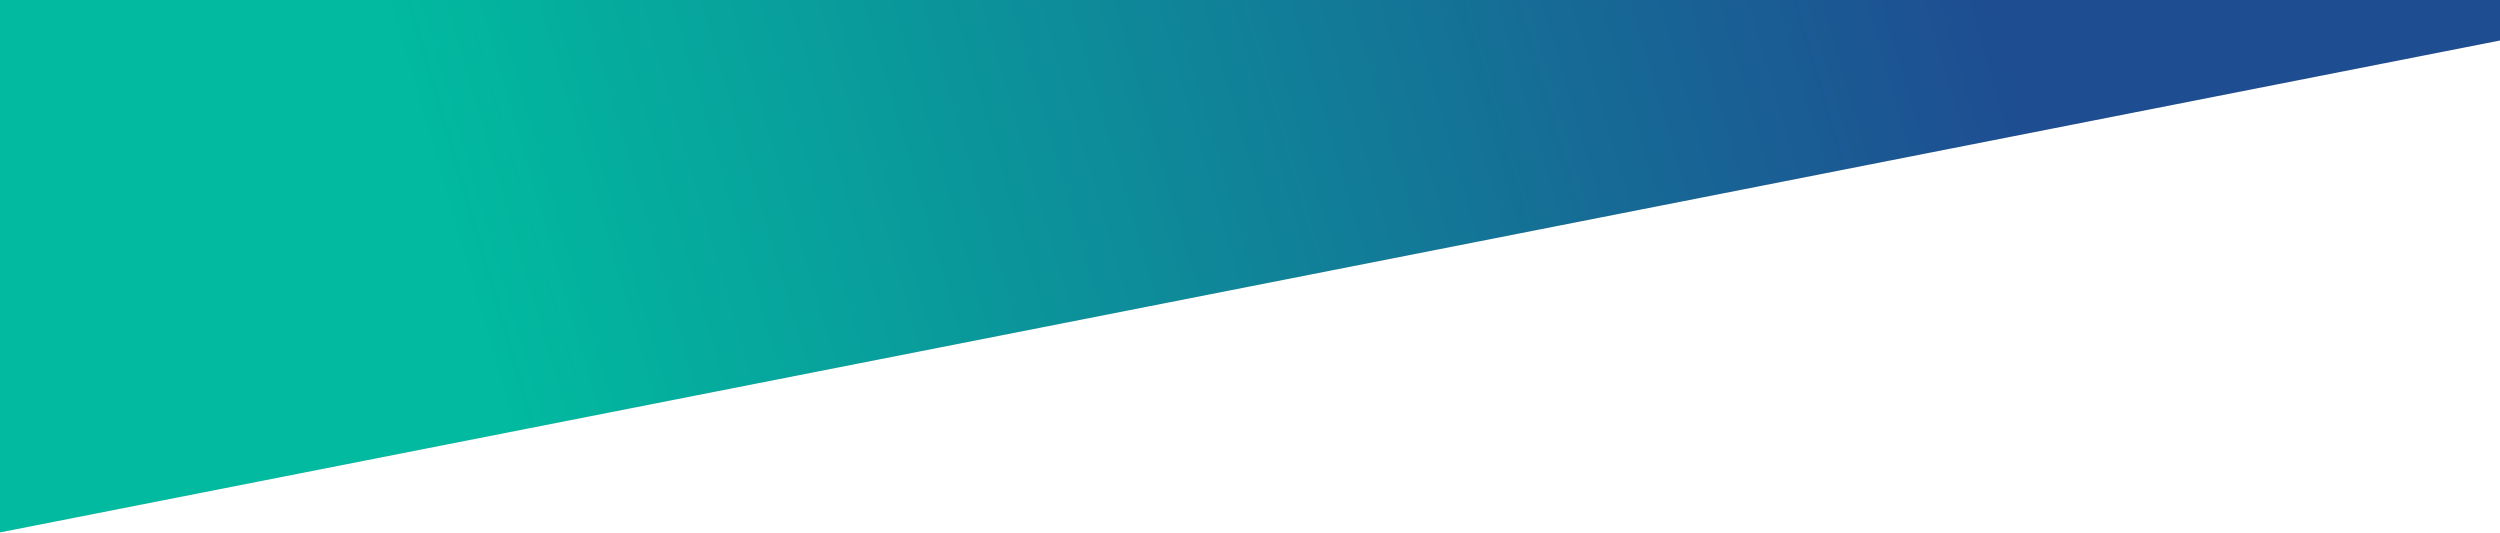
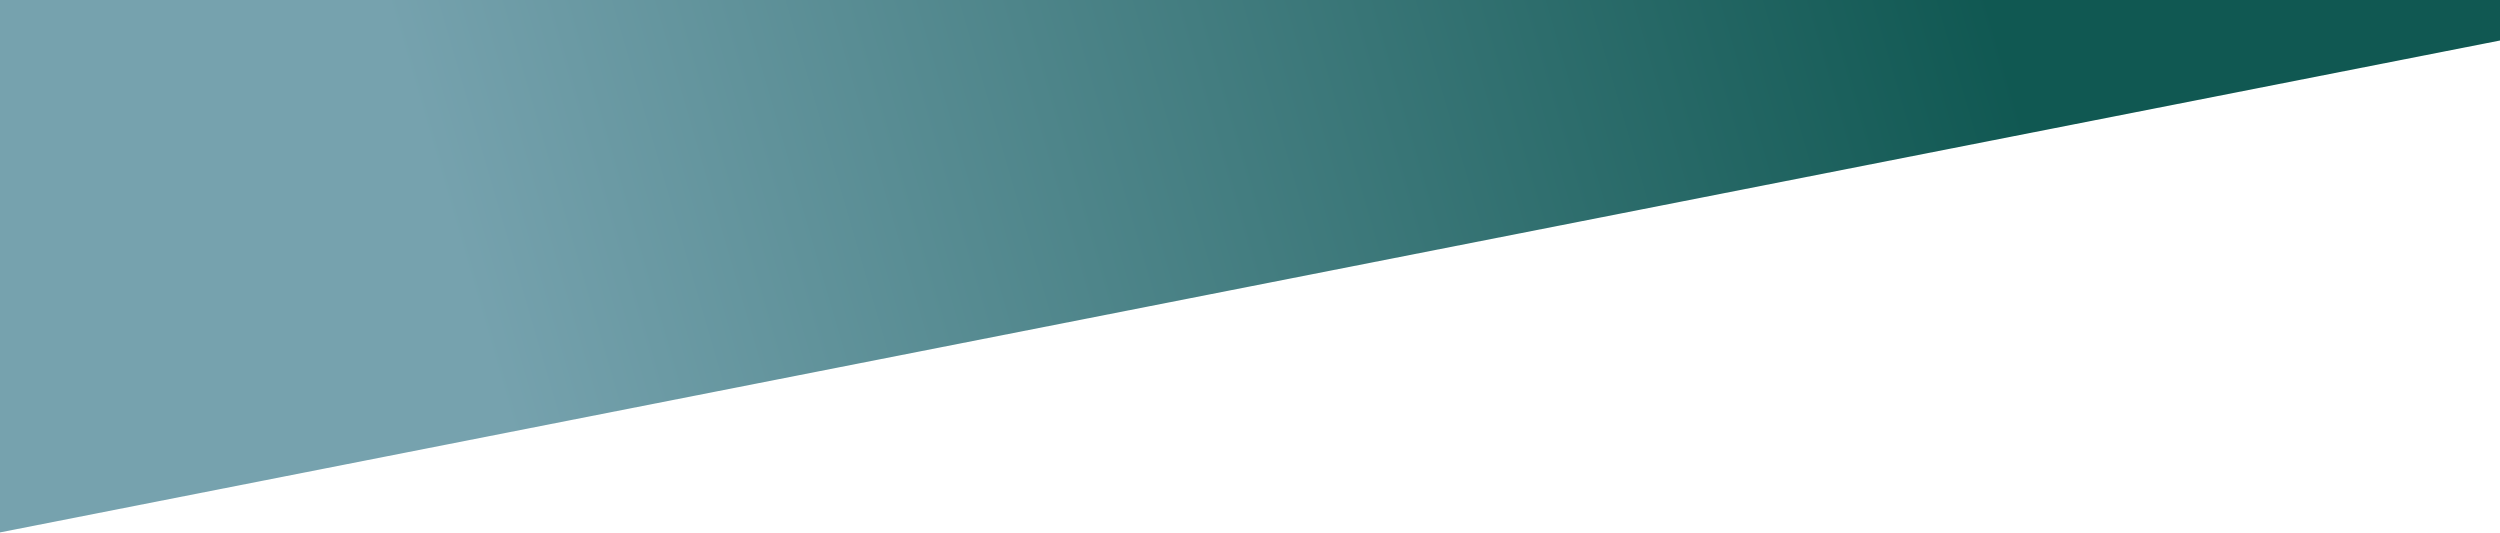
<svg xmlns="http://www.w3.org/2000/svg" width="4320" height="920" fill="none">
-   <path d="M0 0h4320v70L0 920V0z" fill="url(#a)" />
+   <path d="M0 0h4320v70L0 920V0z" fill="url(#paint0_linear)" />
  <defs>
-     <linearGradient id="a" x1="3440.5" y1="-.001" x2="880.5" y2="746.5" gradientUnits="userSpaceOnUse">
-       <stop stop-color="#1E4D92" />
-       <stop offset="1" stop-color="#01BA9F" />
+     <linearGradient id="paint0_linear" x1="3440.5" y1="-.001" x2="880.5" y2="746.5" gradientUnits="userSpaceOnUse">
+       <stop stop-color="#105852" />
+       <stop offset="1" stop-color="#76a2ae" />
    </linearGradient>
  </defs>
</svg>
